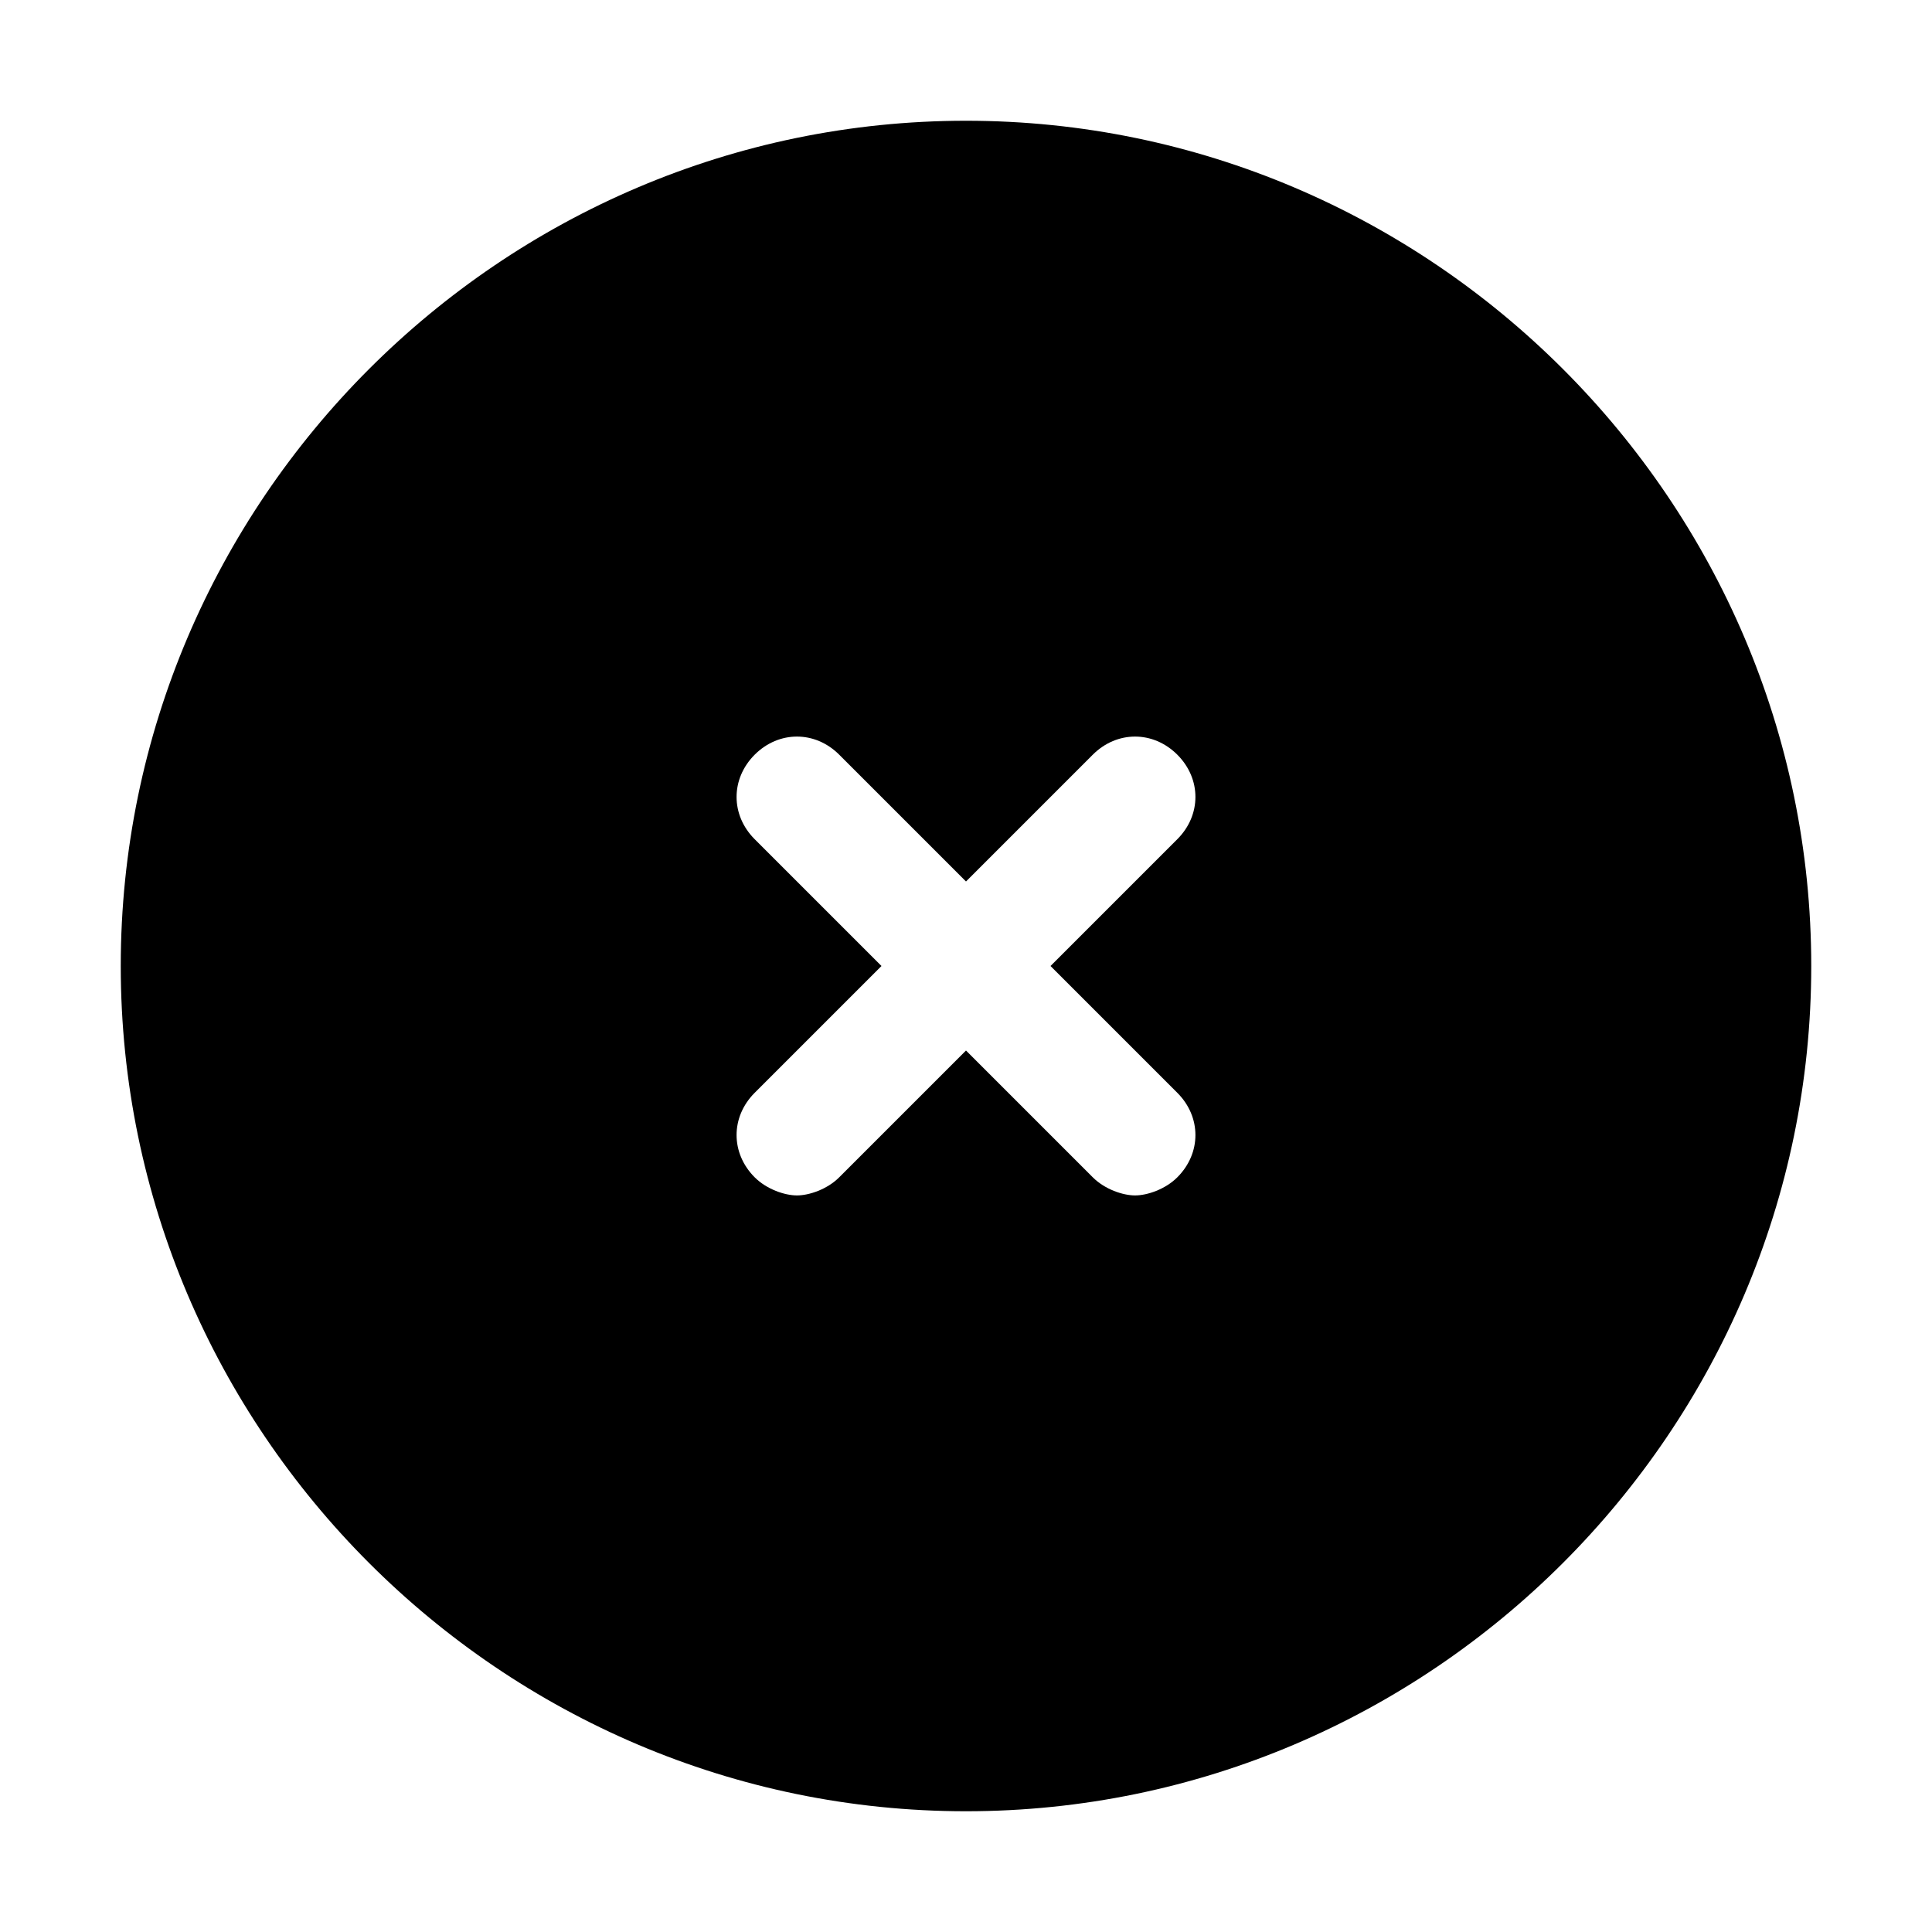
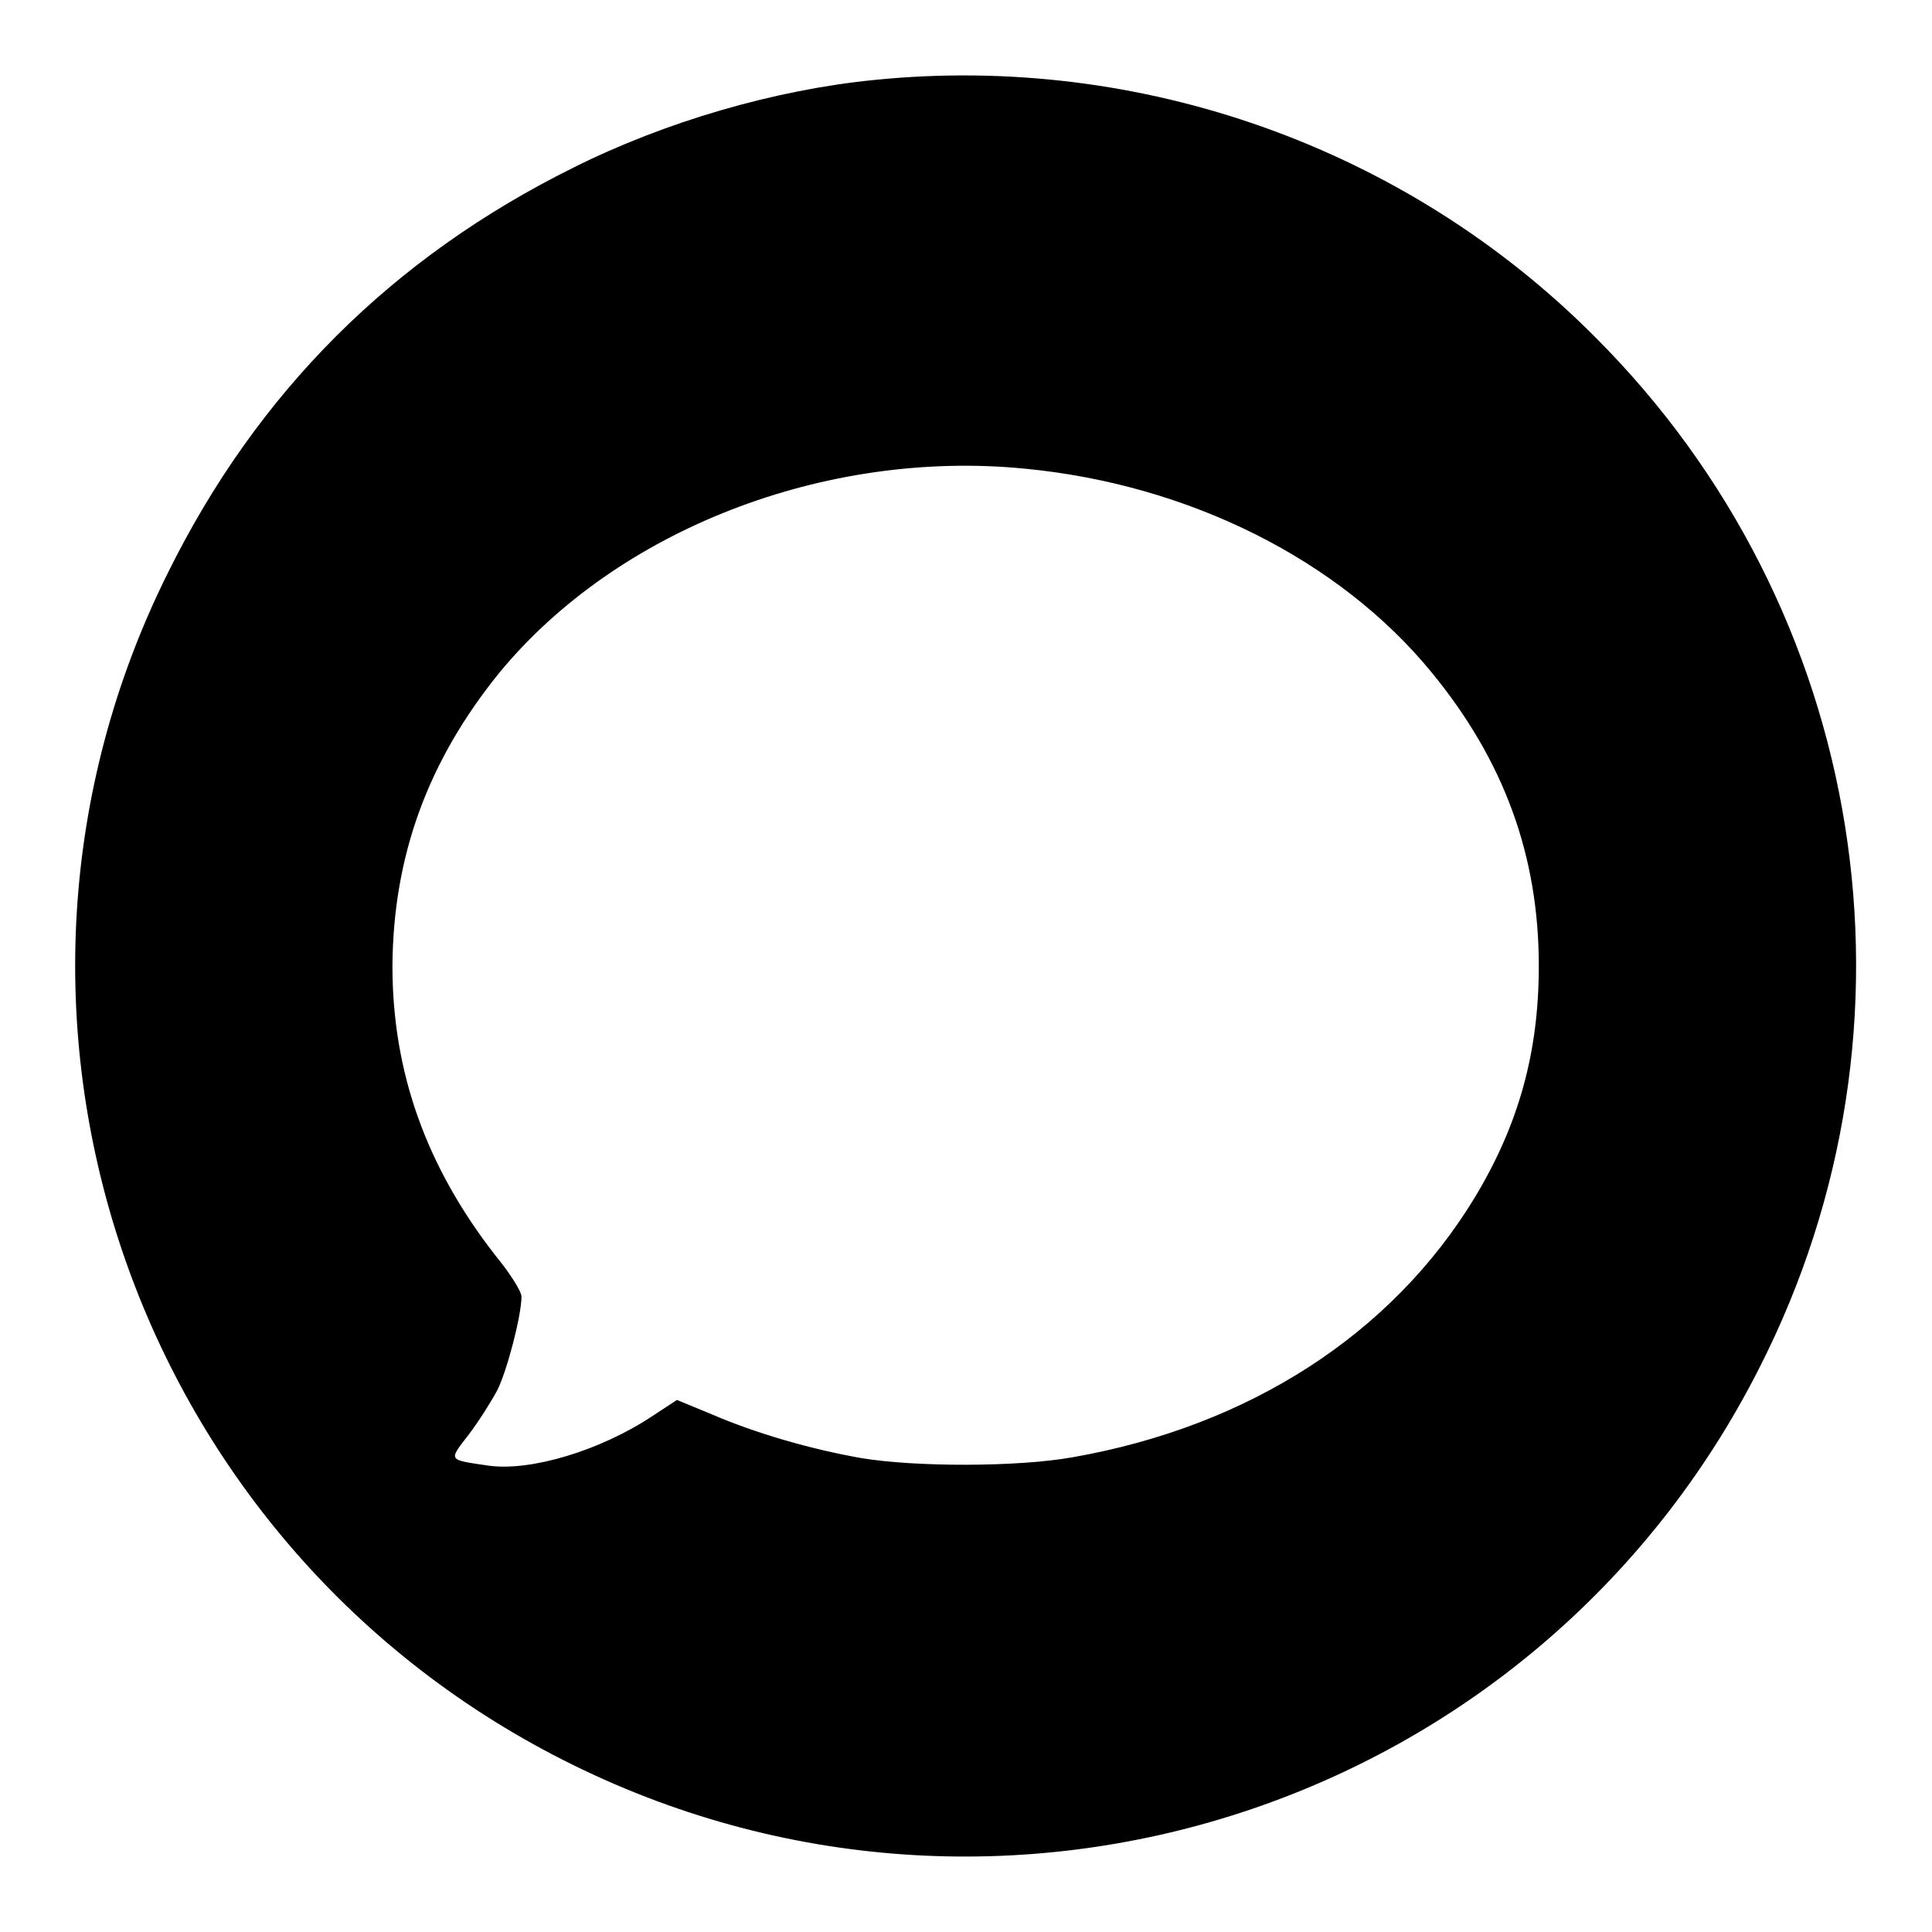
- <svg xmlns="http://www.w3.org/2000/svg" fill="#000000" height="200px" width="200px" version="1.1" id="Icons" viewBox="0 0 32 32" xml:space="preserve">
-   <g id="SVGRepo_bgCarrier" stroke-width="0" />
-   <g id="SVGRepo_tracerCarrier" stroke-linecap="round" stroke-linejoin="round" />
-   <g id="SVGRepo_iconCarrier">
-     <path d="M16,2C8.3,2,2,8.3,2,16s6.3,14,14,14s14-6.3,14-14S23.7,2,16,2z M19.5,18.1c0.4,0.4,0.4,1,0,1.4c-0.2,0.2-0.5,0.3-0.7,0.3 s-0.5-0.1-0.7-0.3L16,17.4l-2.1,2.1c-0.2,0.2-0.5,0.3-0.7,0.3s-0.5-0.1-0.7-0.3c-0.4-0.4-0.4-1,0-1.4l2.1-2.1l-2.1-2.1 c-0.4-0.4-0.4-1,0-1.4s1-0.4,1.4,0l2.1,2.1l2.1-2.1c0.4-0.4,1-0.4,1.4,0s0.4,1,0,1.4L17.4,16L19.5,18.1z" />
+ <svg xmlns="http://www.w3.org/2000/svg" version="1.1" x="0px" y="0px" viewBox="0 0 256 256" enable-background="new 0 0 256 256" xml:space="preserve">
+   <g>
+     <g>
+       <g>
+         <path fill="#000000" d="M115.8,10.6c-13.1,1.3-27.6,5.5-39.8,11.6C52,34.1,34.1,51.9,22.2,76c-28.7,57.7-5.2,128,52.4,157.2c58.1,29.5,129,6.3,158.5-51.9c23.2-45.5,14.4-100.6-21.8-136.7C186.4,19.6,151.2,7,115.8,10.6z M135.8,62.1c21.8,2.1,41.7,12.1,53.9,27c9.6,11.7,14.2,24.3,14.2,38.9c0,11.5-2.7,21.1-8.5,30.7c-11,18.1-29.9,30.3-53.3,34.4c-7.3,1.3-20.8,1.3-28,0.1c-6.8-1.2-14-3.3-19.8-5.8l-4.6-1.9l-3.2,2.1c-6.9,4.6-16.2,7.4-21.8,6.6c-5.4-0.8-5.3-0.6-2.6-4.1c1.3-1.7,3-4.4,3.8-5.9c1.3-2.6,3.2-9.9,3.2-12.4c0-0.7-1.6-3.2-3.5-5.5C56.5,154.6,52,142.1,52,128c0.1-14.6,4.7-27.2,14.2-38.9C81.8,70.2,109.3,59.5,135.8,62.1z" />
+       </g>
+     </g>
  </g>
</svg>
